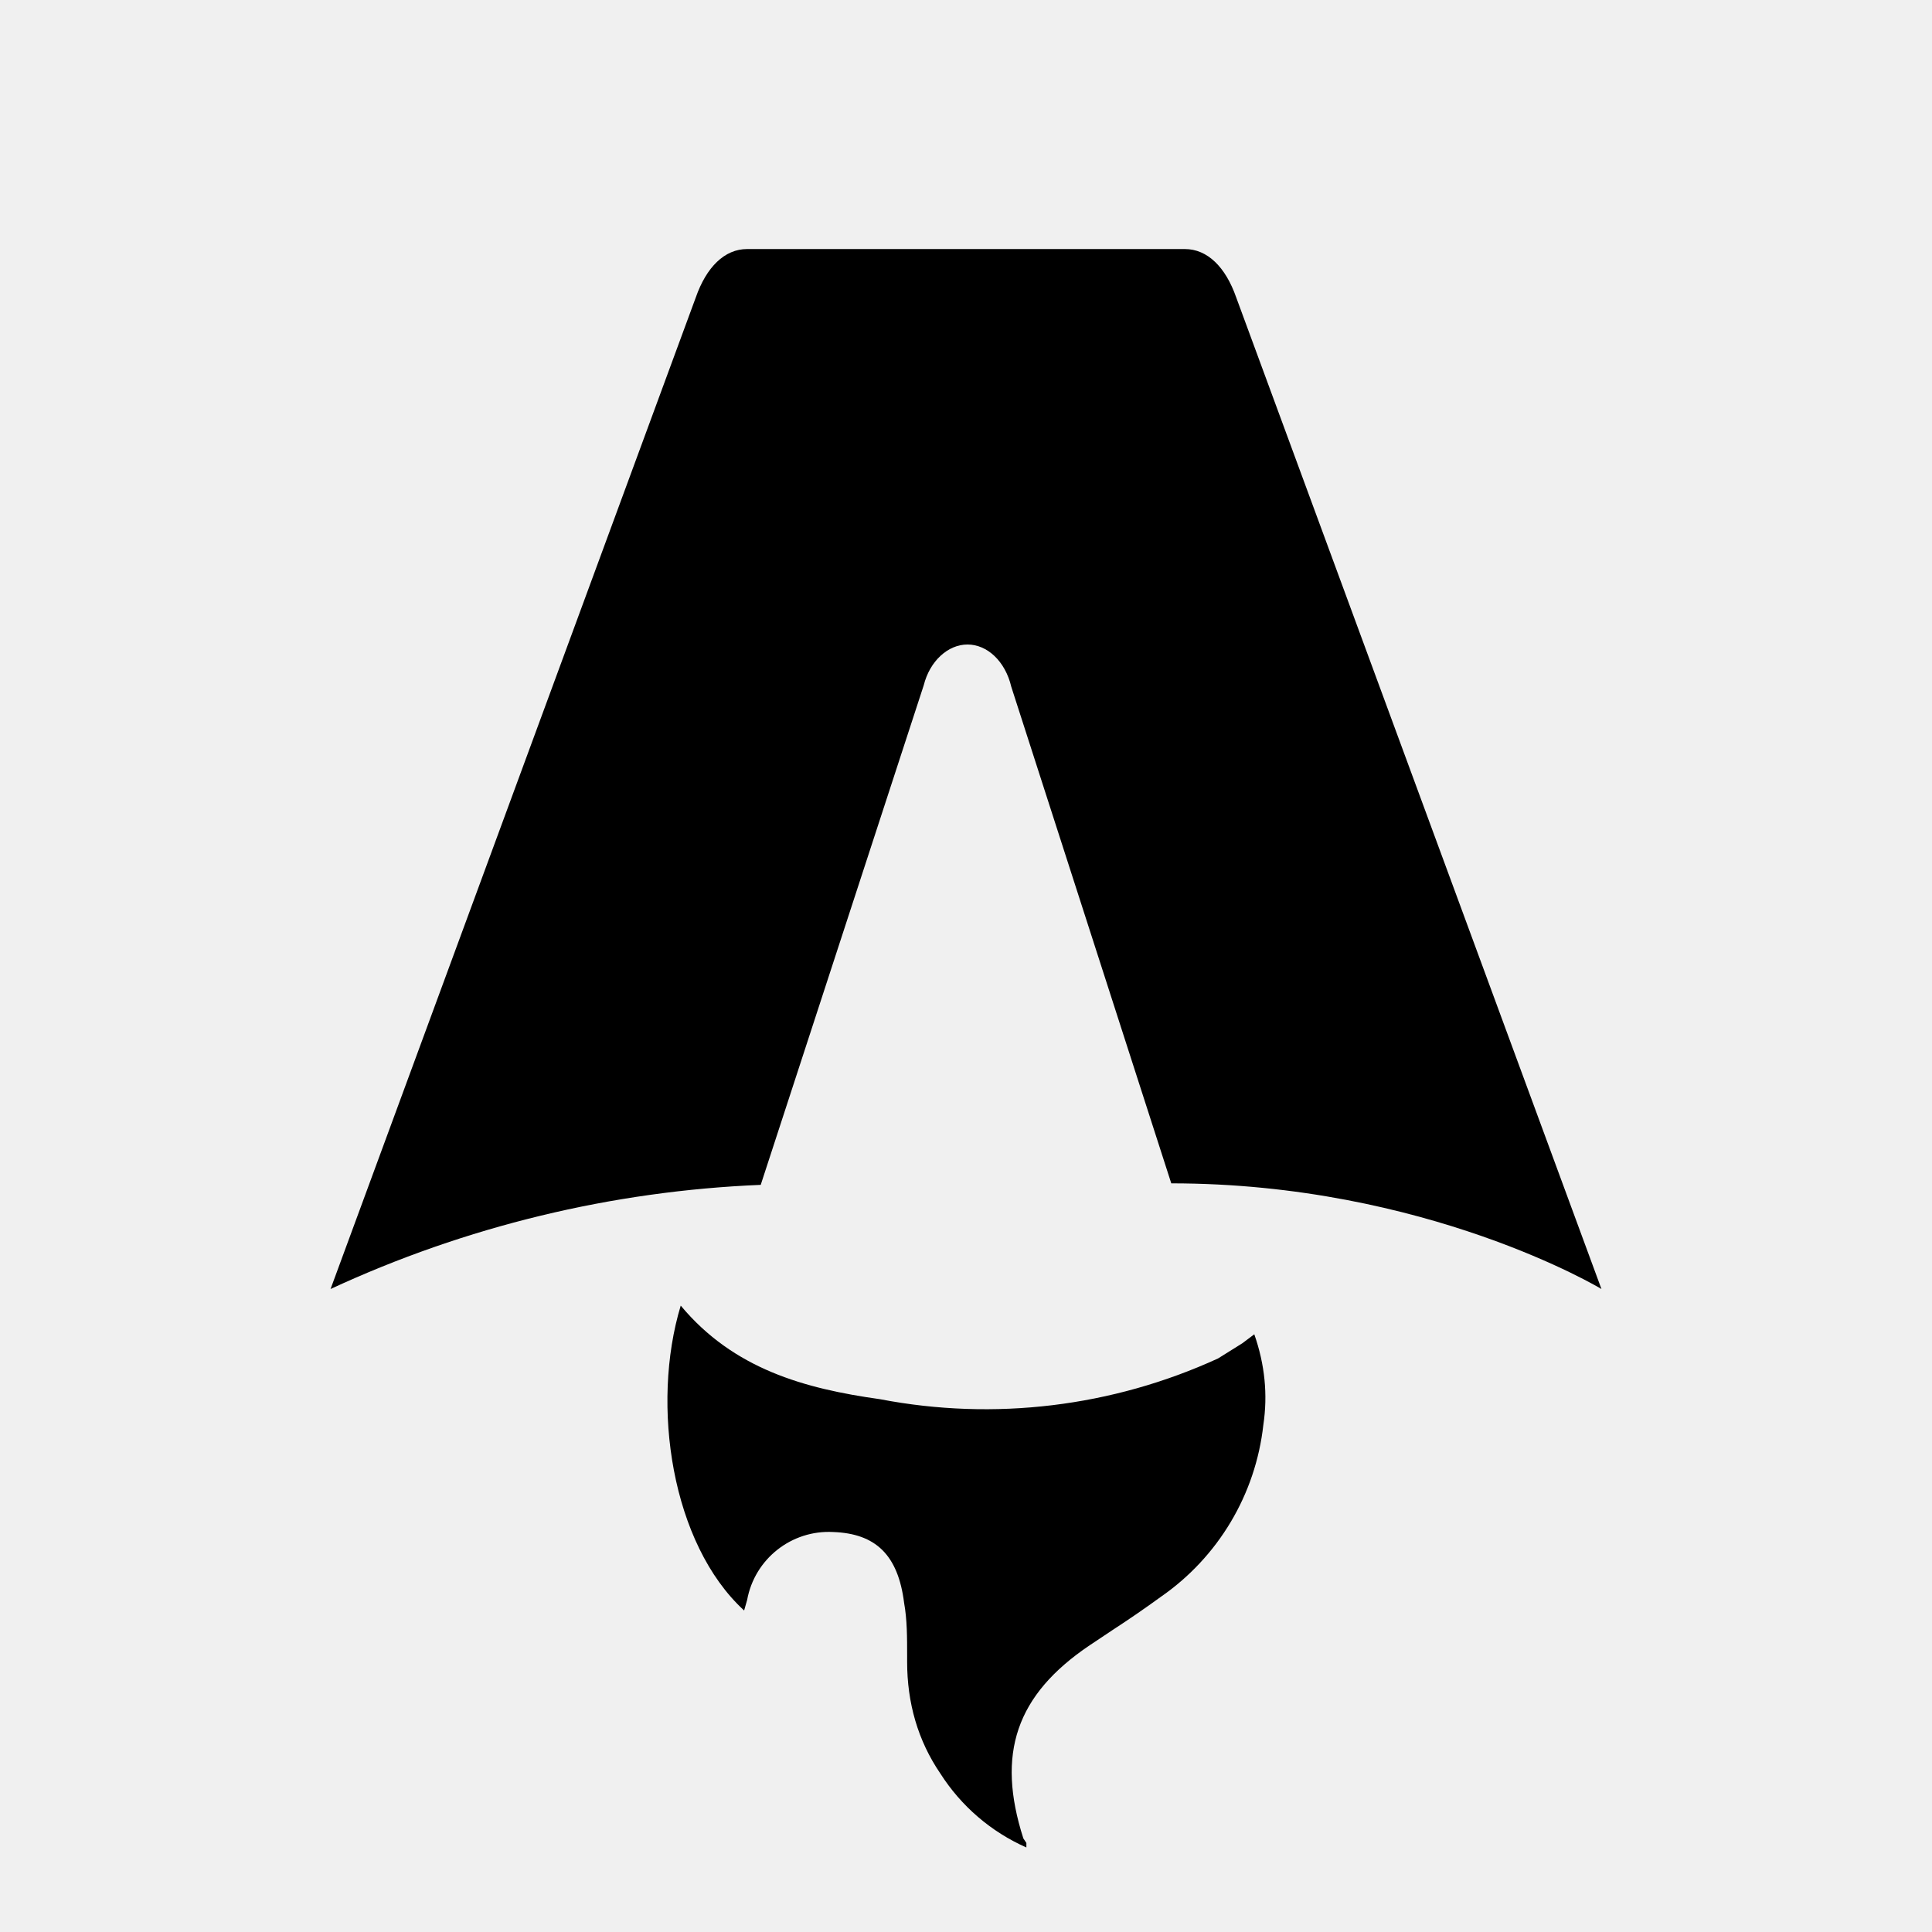
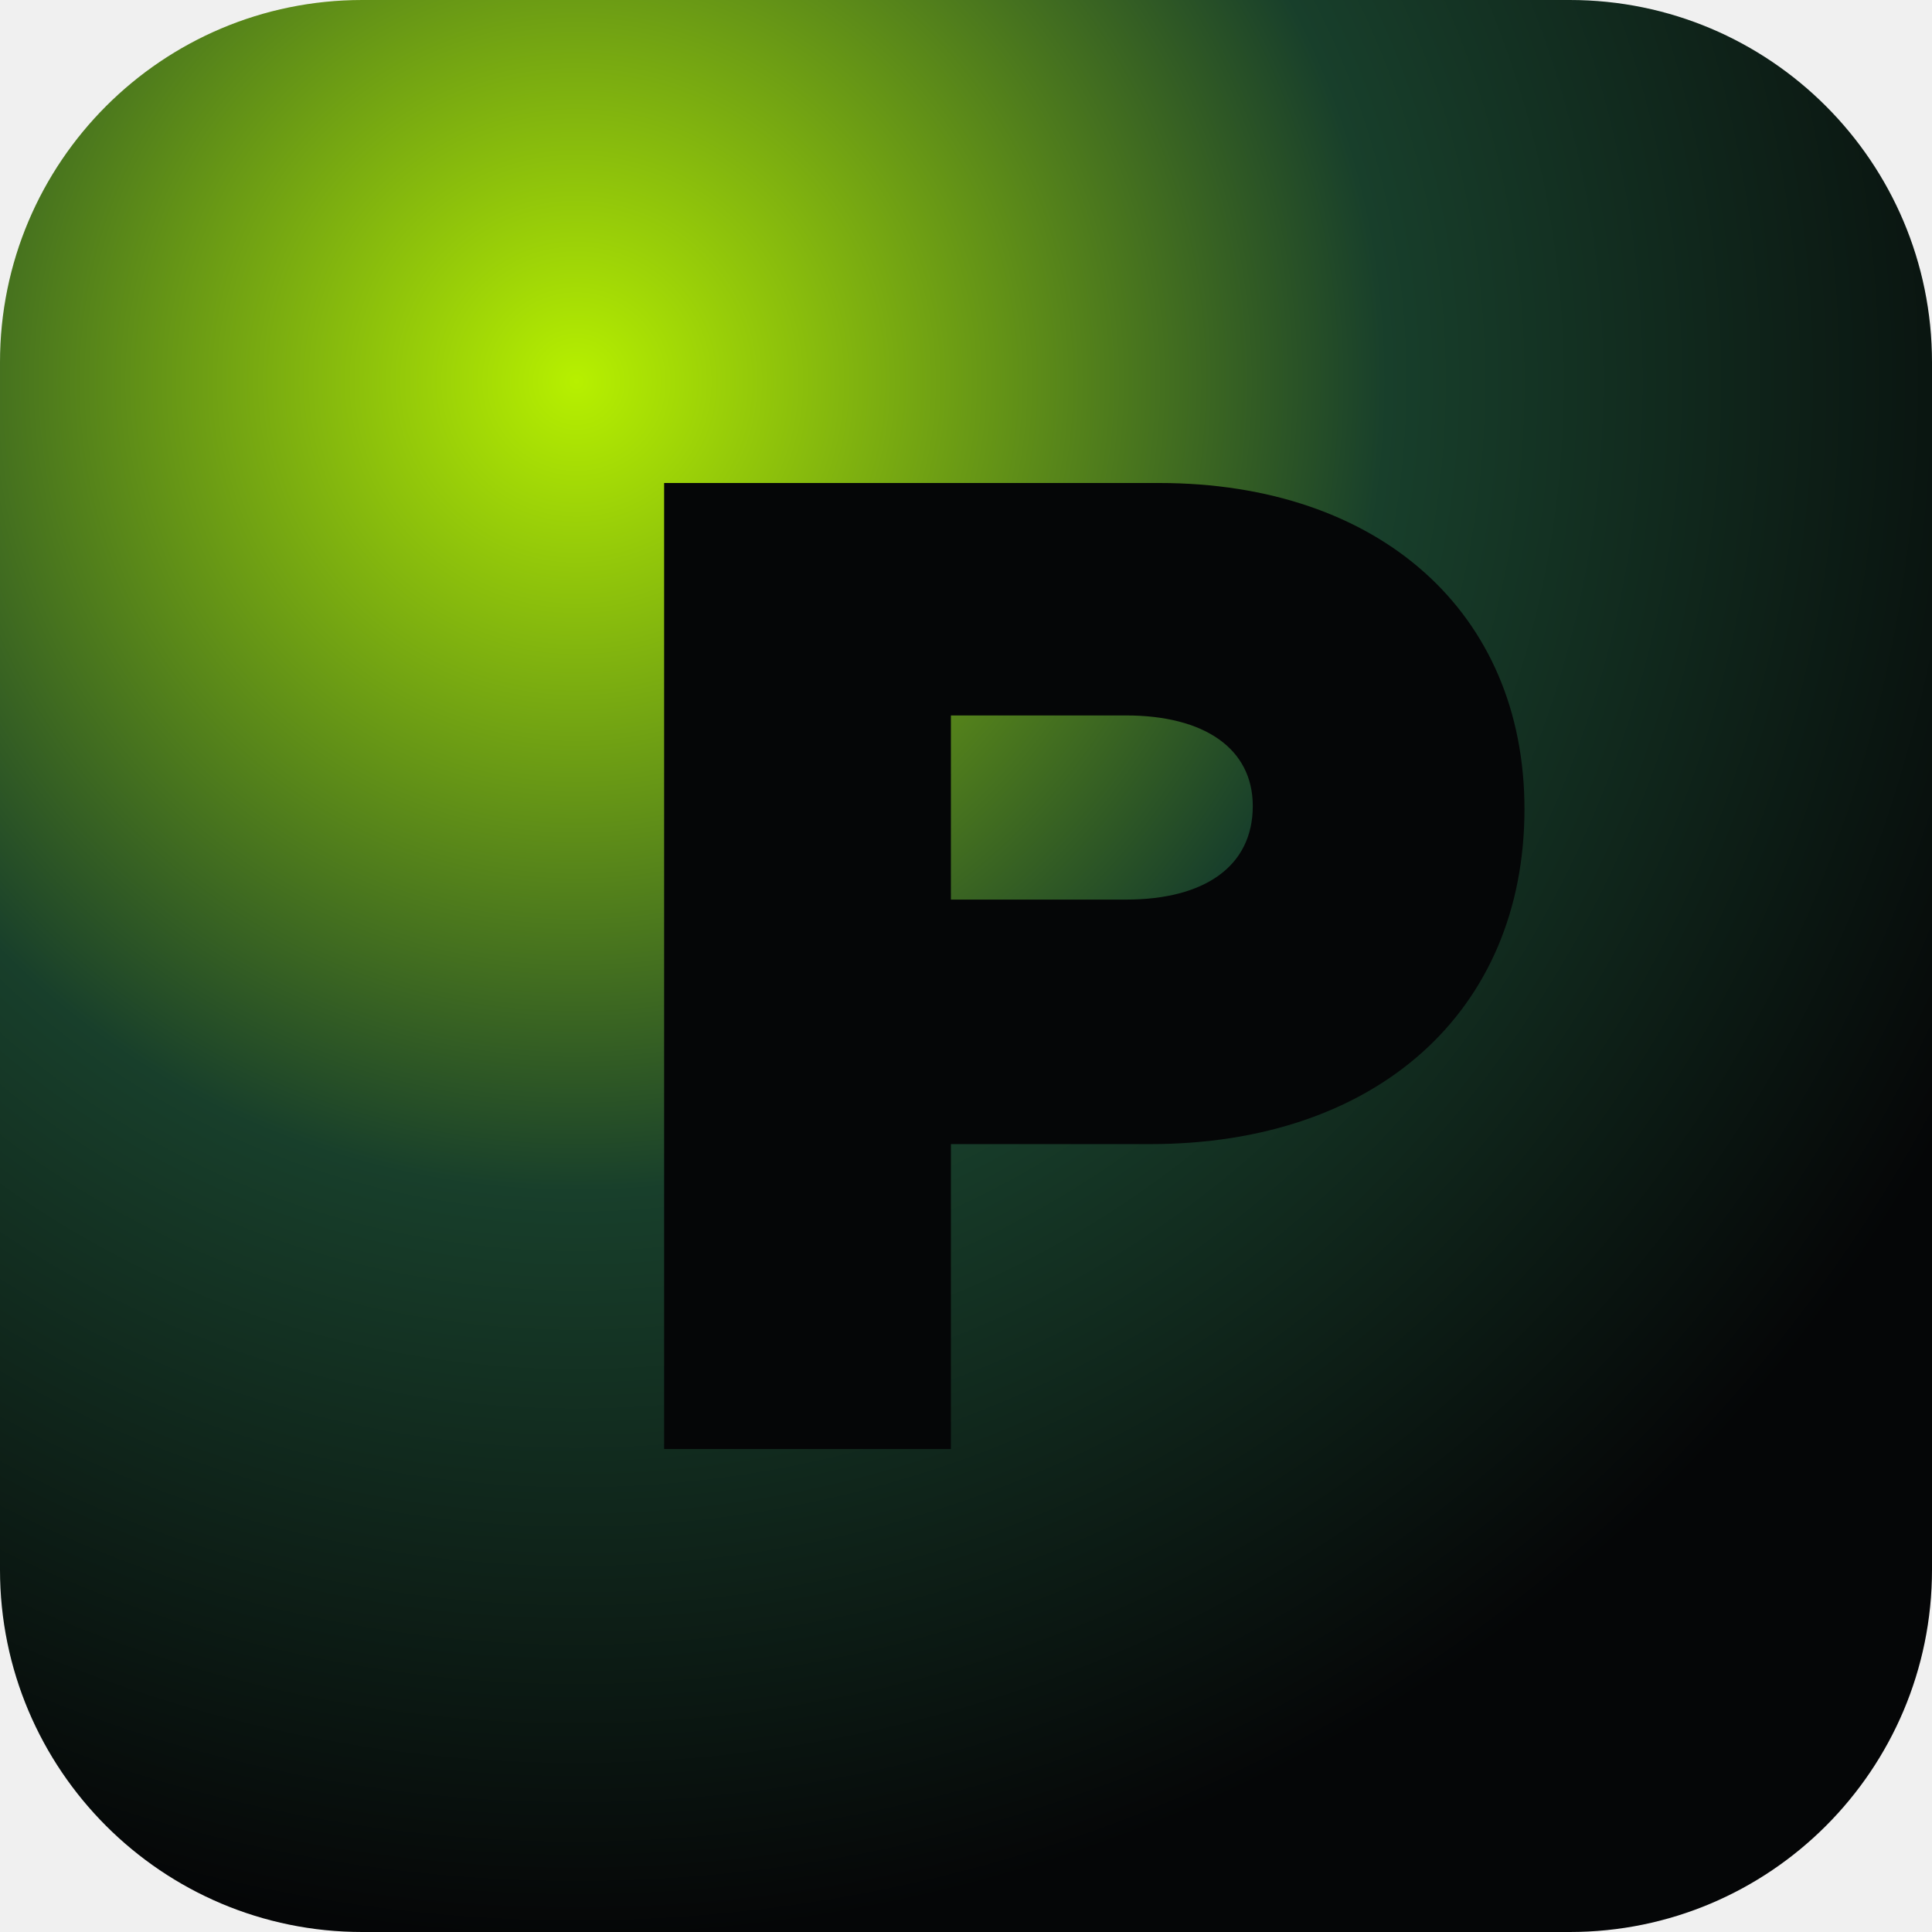
- <svg xmlns="http://www.w3.org/2000/svg" fill="none" viewBox="0 0 128 128">
-   <path d="M50.4 78.5a75.1 75.1 0 0 0-28.5 6.9l24.2-65.7c.7-2 1.9-3.2 3.4-3.2h29c1.5 0 2.7 1.2 3.4 3.2l24.2 65.7s-11.6-7-28.5-7L67 45.5c-.4-1.7-1.6-2.8-2.9-2.8-1.3 0-2.5 1.1-2.9 2.7L50.4 78.5Zm-1.1 28.2Zm-4.2-20.2c-2 6.6-.6 15.8 4.2 20.2a17.5 17.5 0 0 1 .2-.7 5.5 5.5 0 0 1 5.7-4.5c2.8.1 4.3 1.5 4.7 4.7.2 1.1.2 2.3.2 3.5v.4c0 2.7.7 5.2 2.2 7.4a13 13 0 0 0 5.7 4.9v-.3l-.2-.3c-1.8-5.6-.5-9.5 4.4-12.8l1.5-1a73 73 0 0 0 3.2-2.2 16 16 0 0 0 6.8-11.4c.3-2 .1-4-.6-6l-.8.6-1.6 1a37 37 0 0 1-22.4 2.7c-5-.7-9.7-2-13.2-6.2Z" />
-   <style>
-         path { fill: #000; }
-         @media (prefers-color-scheme: dark) {
-             path { fill: #FFF; }
-         }
-     </style>
+ <svg xmlns="http://www.w3.org/2000/svg" viewBox="0 0 64 64" role="img" aria-label="Nikita Paladi">
+   <defs>
+     <radialGradient id="glow" cx="30%" cy="20%" r="80%">
+       <stop offset="0%" stop-color="#b7f000" />
+       <stop offset="52%" stop-color="#183f2b" />
+       <stop offset="100%" stop-color="#050607" />
+     </radialGradient>
+     <linearGradient id="accent" x1="10%" x2="90%" y1="12%" y2="90%">
+       <stop offset="0%" stop-color="#d7d93c" />
+       <stop offset="55%" stop-color="#b7f000" />
+       <stop offset="100%" stop-color="#f06a24" />
+     </linearGradient>
+   </defs>
+   <rect width="64" height="64" rx="12" fill="url(#glow)" />
+   <path d="M22 48V16h16.4c7.3 0 12.1 4.3 12.1 10.8 0 6.7-4.9 11.1-12.4 11.1h-6.6V48H22Zm9.5-18.2h5.8c2.6 0 4.2-1.1 4.2-3.1 0-1.9-1.6-3-4.2-3h-5.8v6.1Z" fill="#050607" />
+   <path d="M18 52h31" stroke="url(#accent)" stroke-width="4" stroke-linecap="round" />
</svg>
